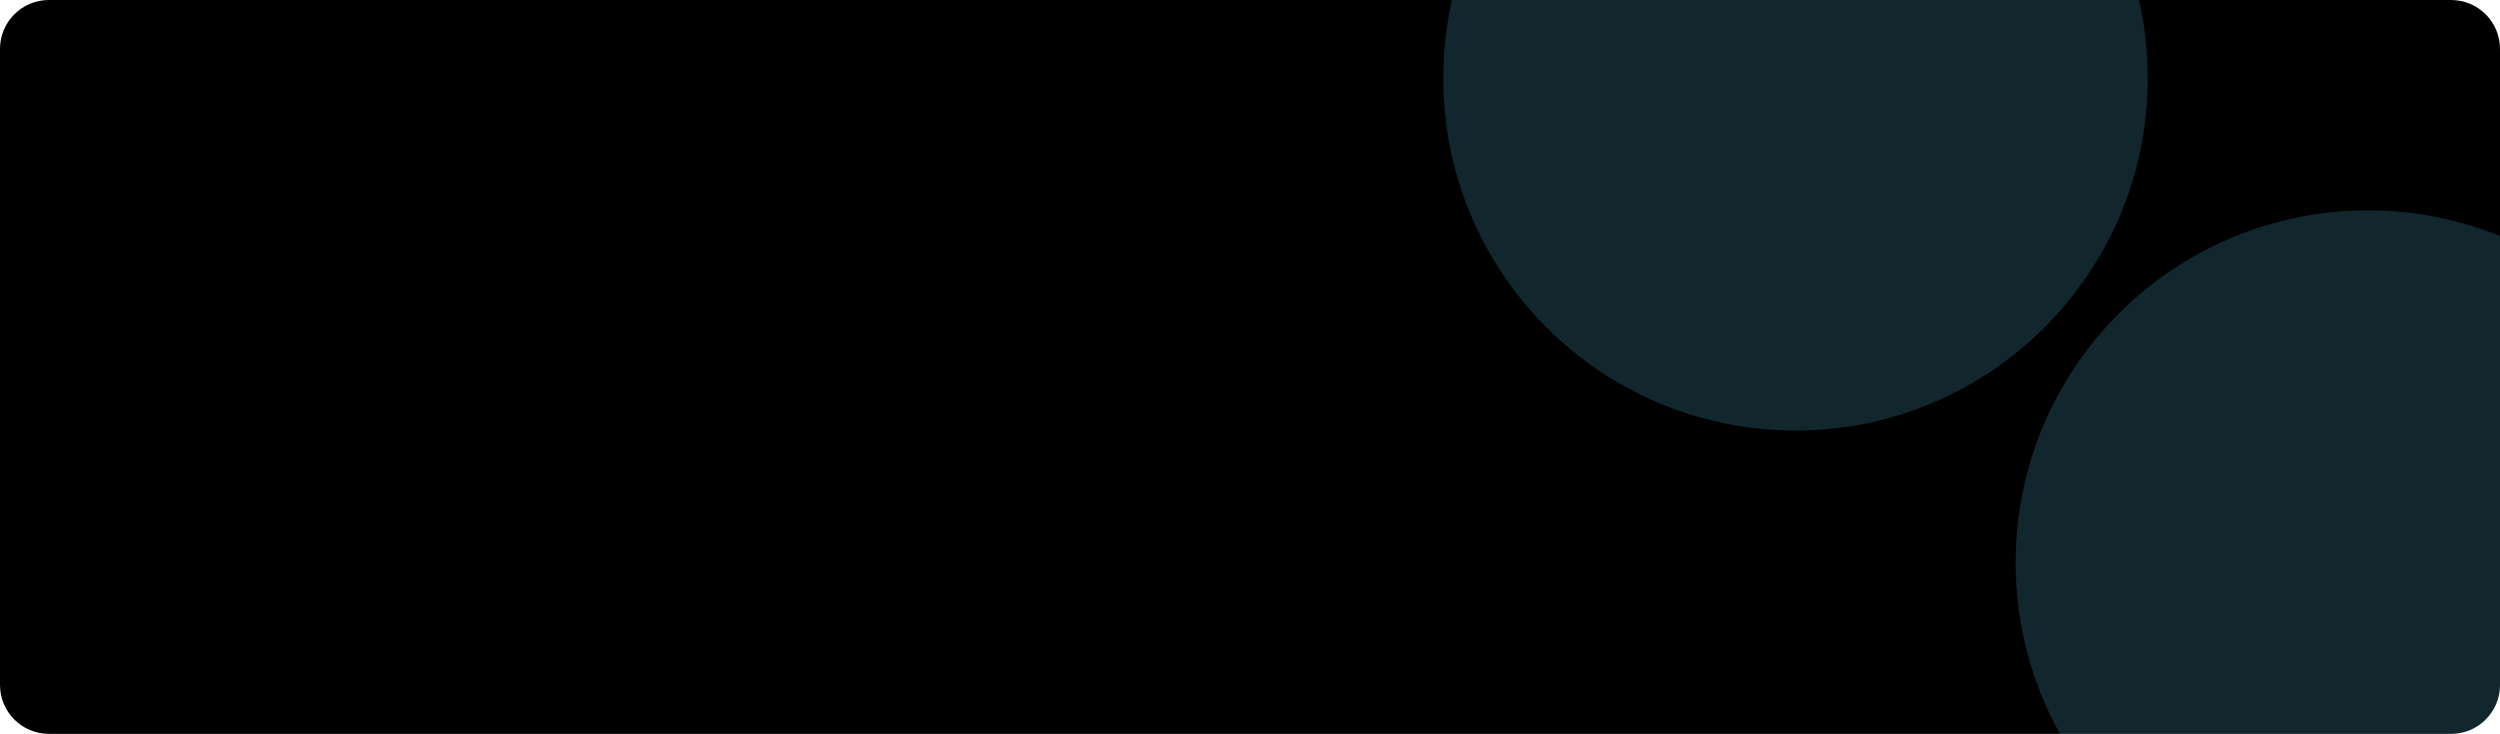
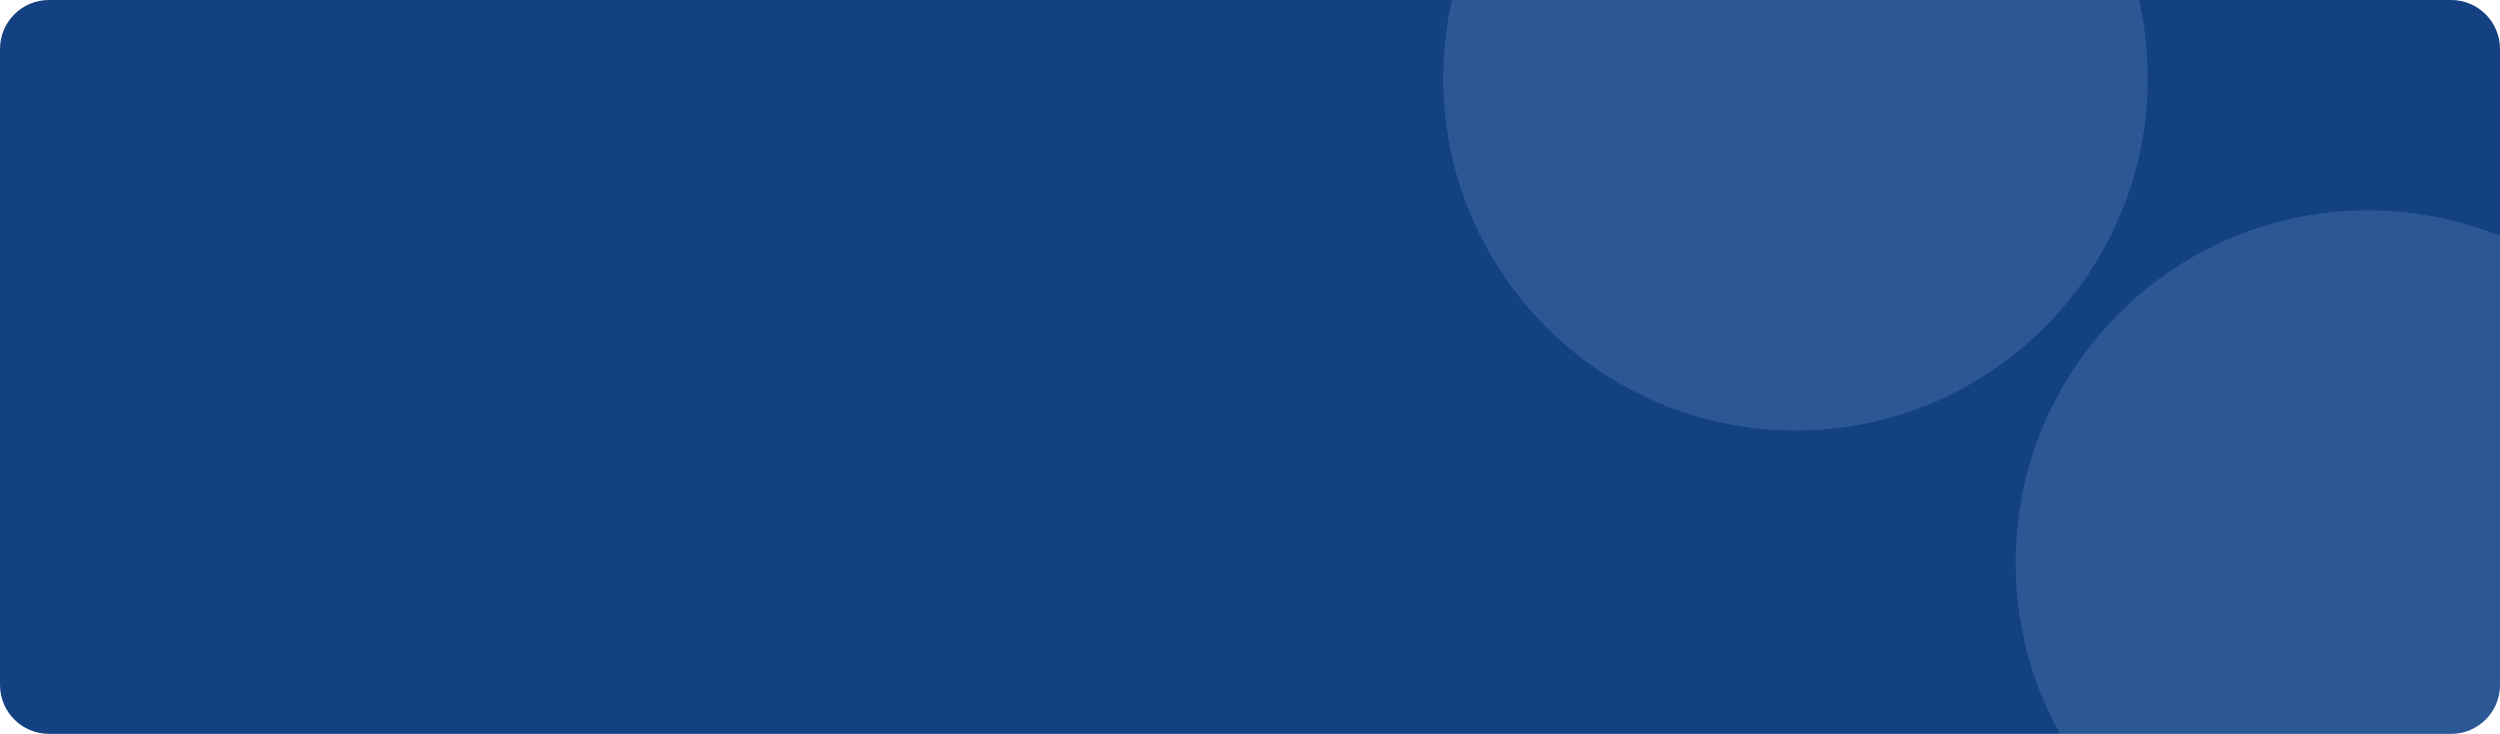
<svg xmlns="http://www.w3.org/2000/svg" width="511" height="150" viewBox="0 0 511 150" fill="none">
-   <rect width="511" height="150" rx="10" fill="black" />
+   <rect width="511" height="150" rx="10" fill="#144182" />
  <mask id="mask0" mask-type="alpha" maskUnits="userSpaceOnUse" x="0" y="0" width="511" height="150">
    <rect width="511" height="150" rx="10" fill="#2D46BB" />
  </mask>
  <g mask="url(#mask0)">
-     <circle opacity="0.2" cx="367" cy="16" r="72" fill="#58BFE4" />
-     <circle opacity="0.2" cx="484" cy="115" r="72" fill="#58BFE4" />
+     <circle opacity="0.2" cx="367" cy="16" r="72" fill="#88AFDD" />
+     <circle opacity="0.2" cx="484" cy="115" r="72" fill="#88AFDD" />
  </g>
</svg>
